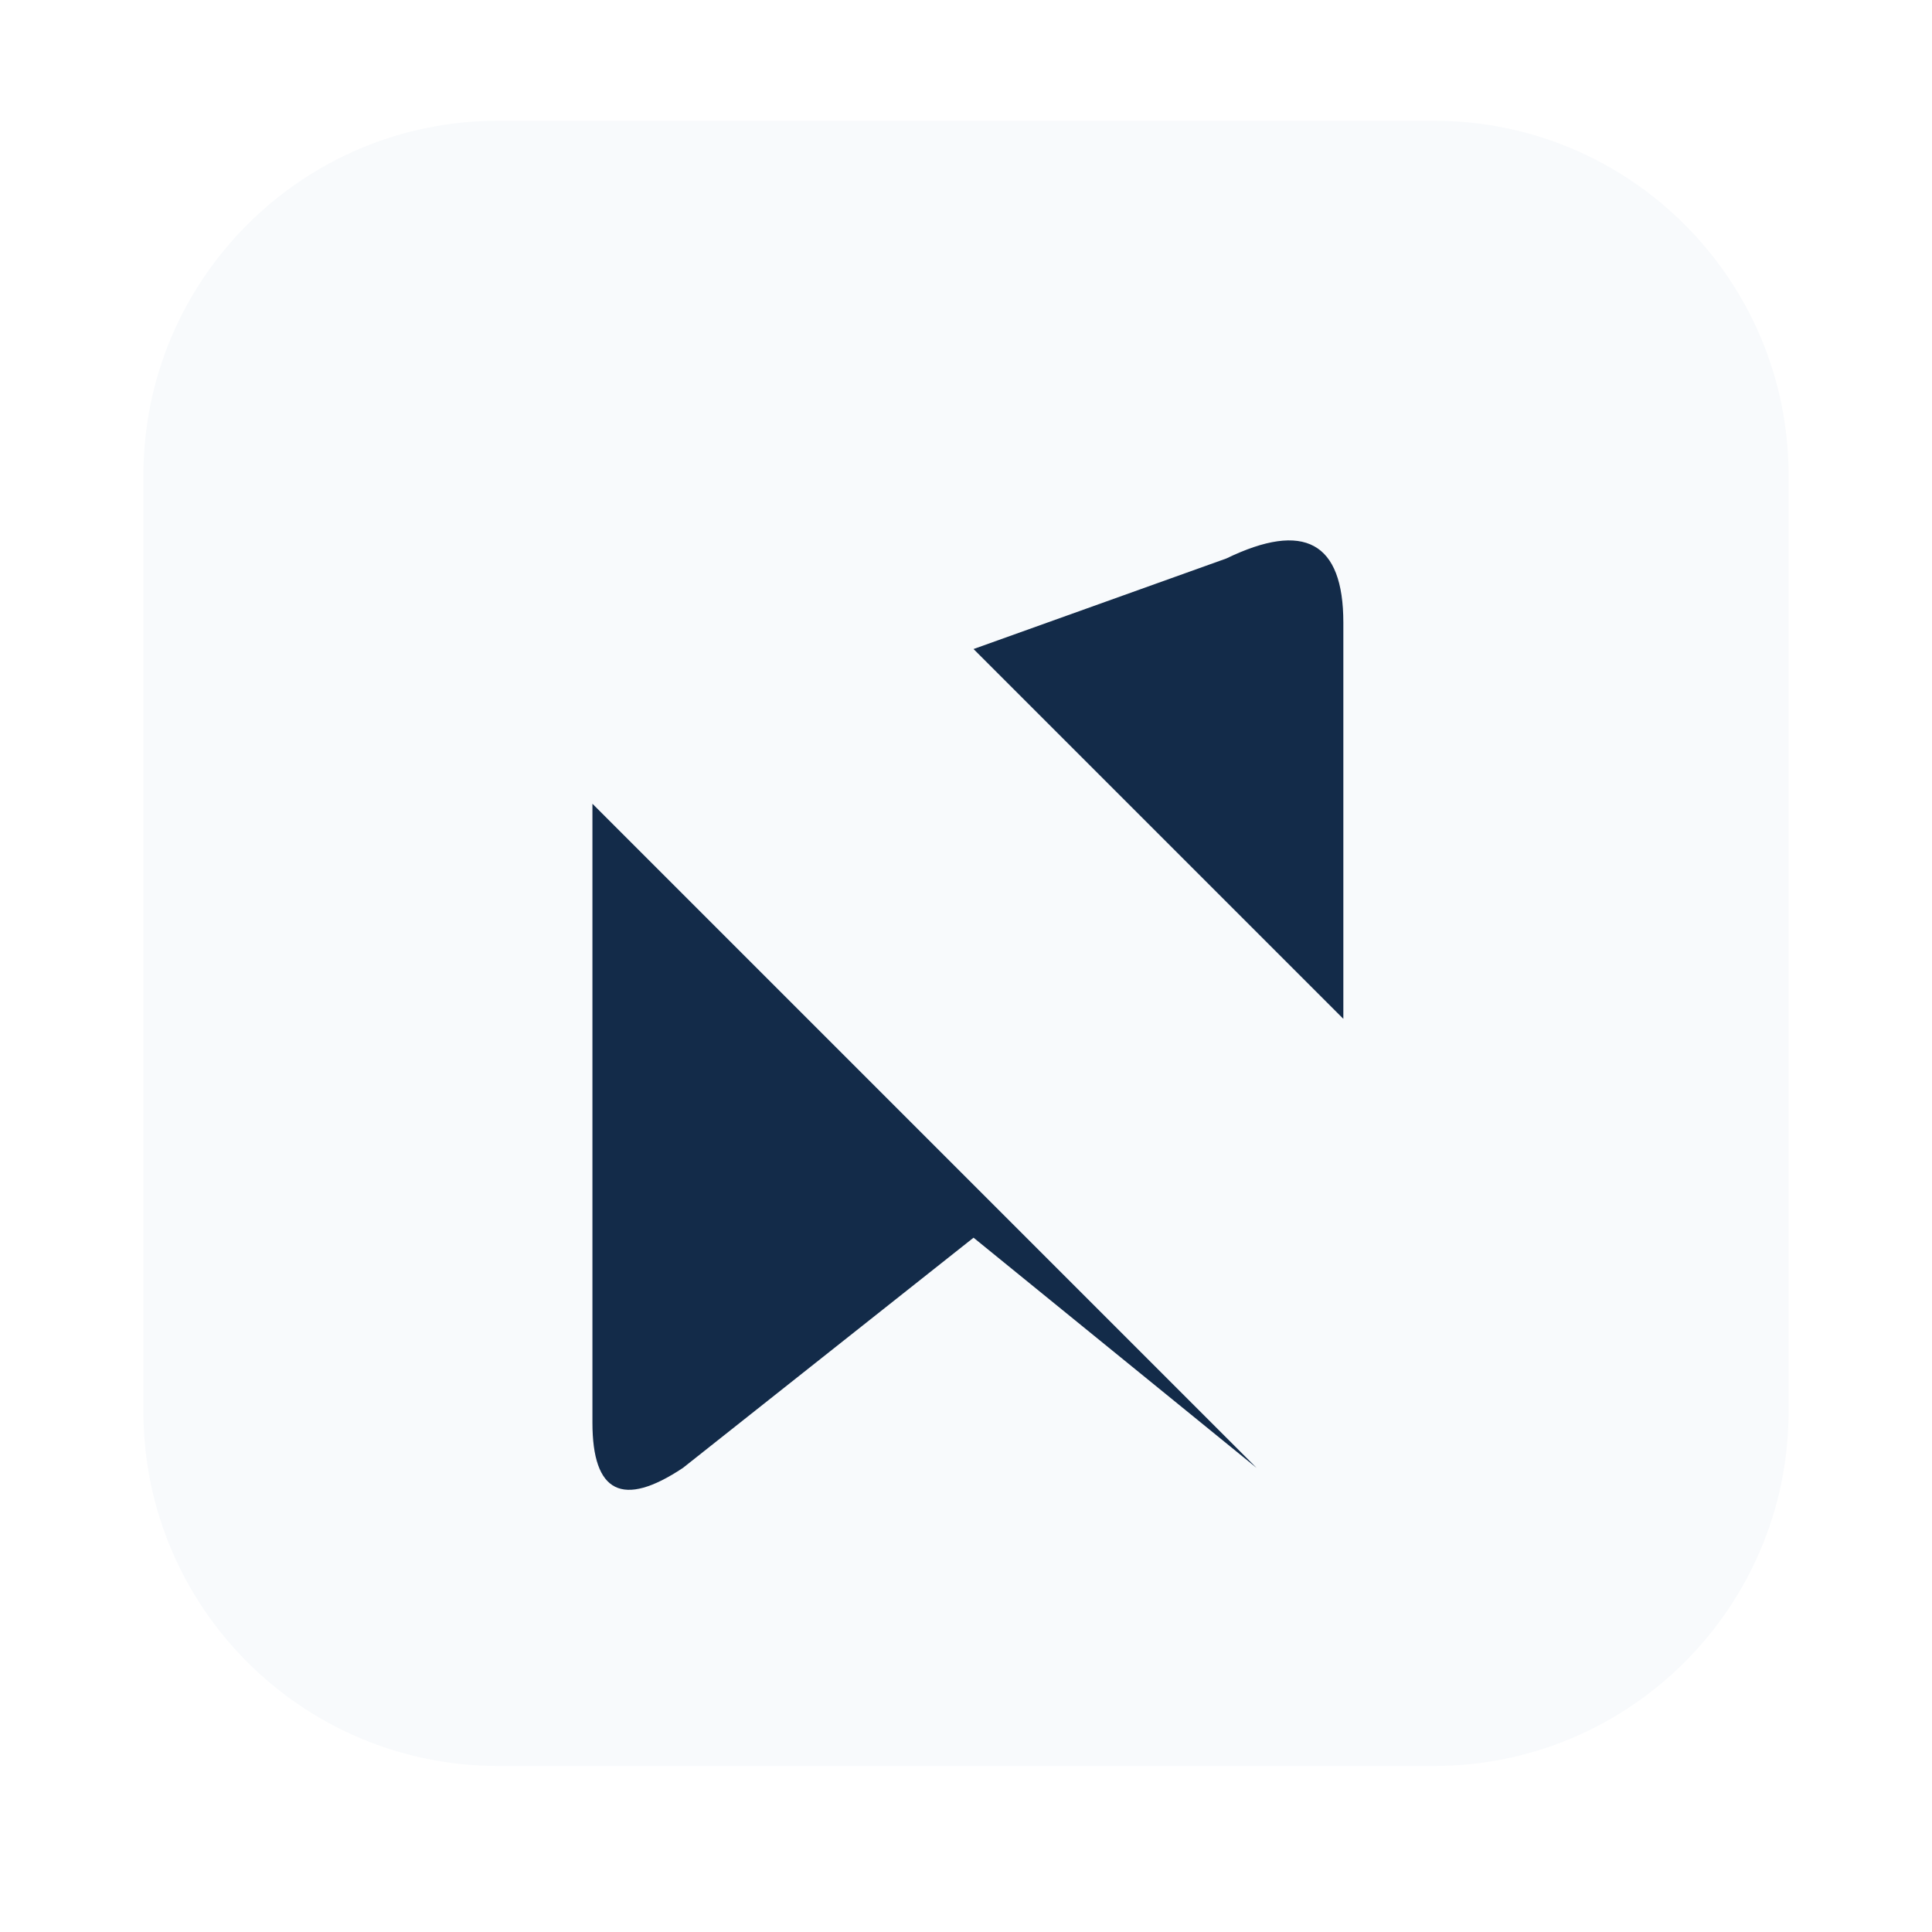
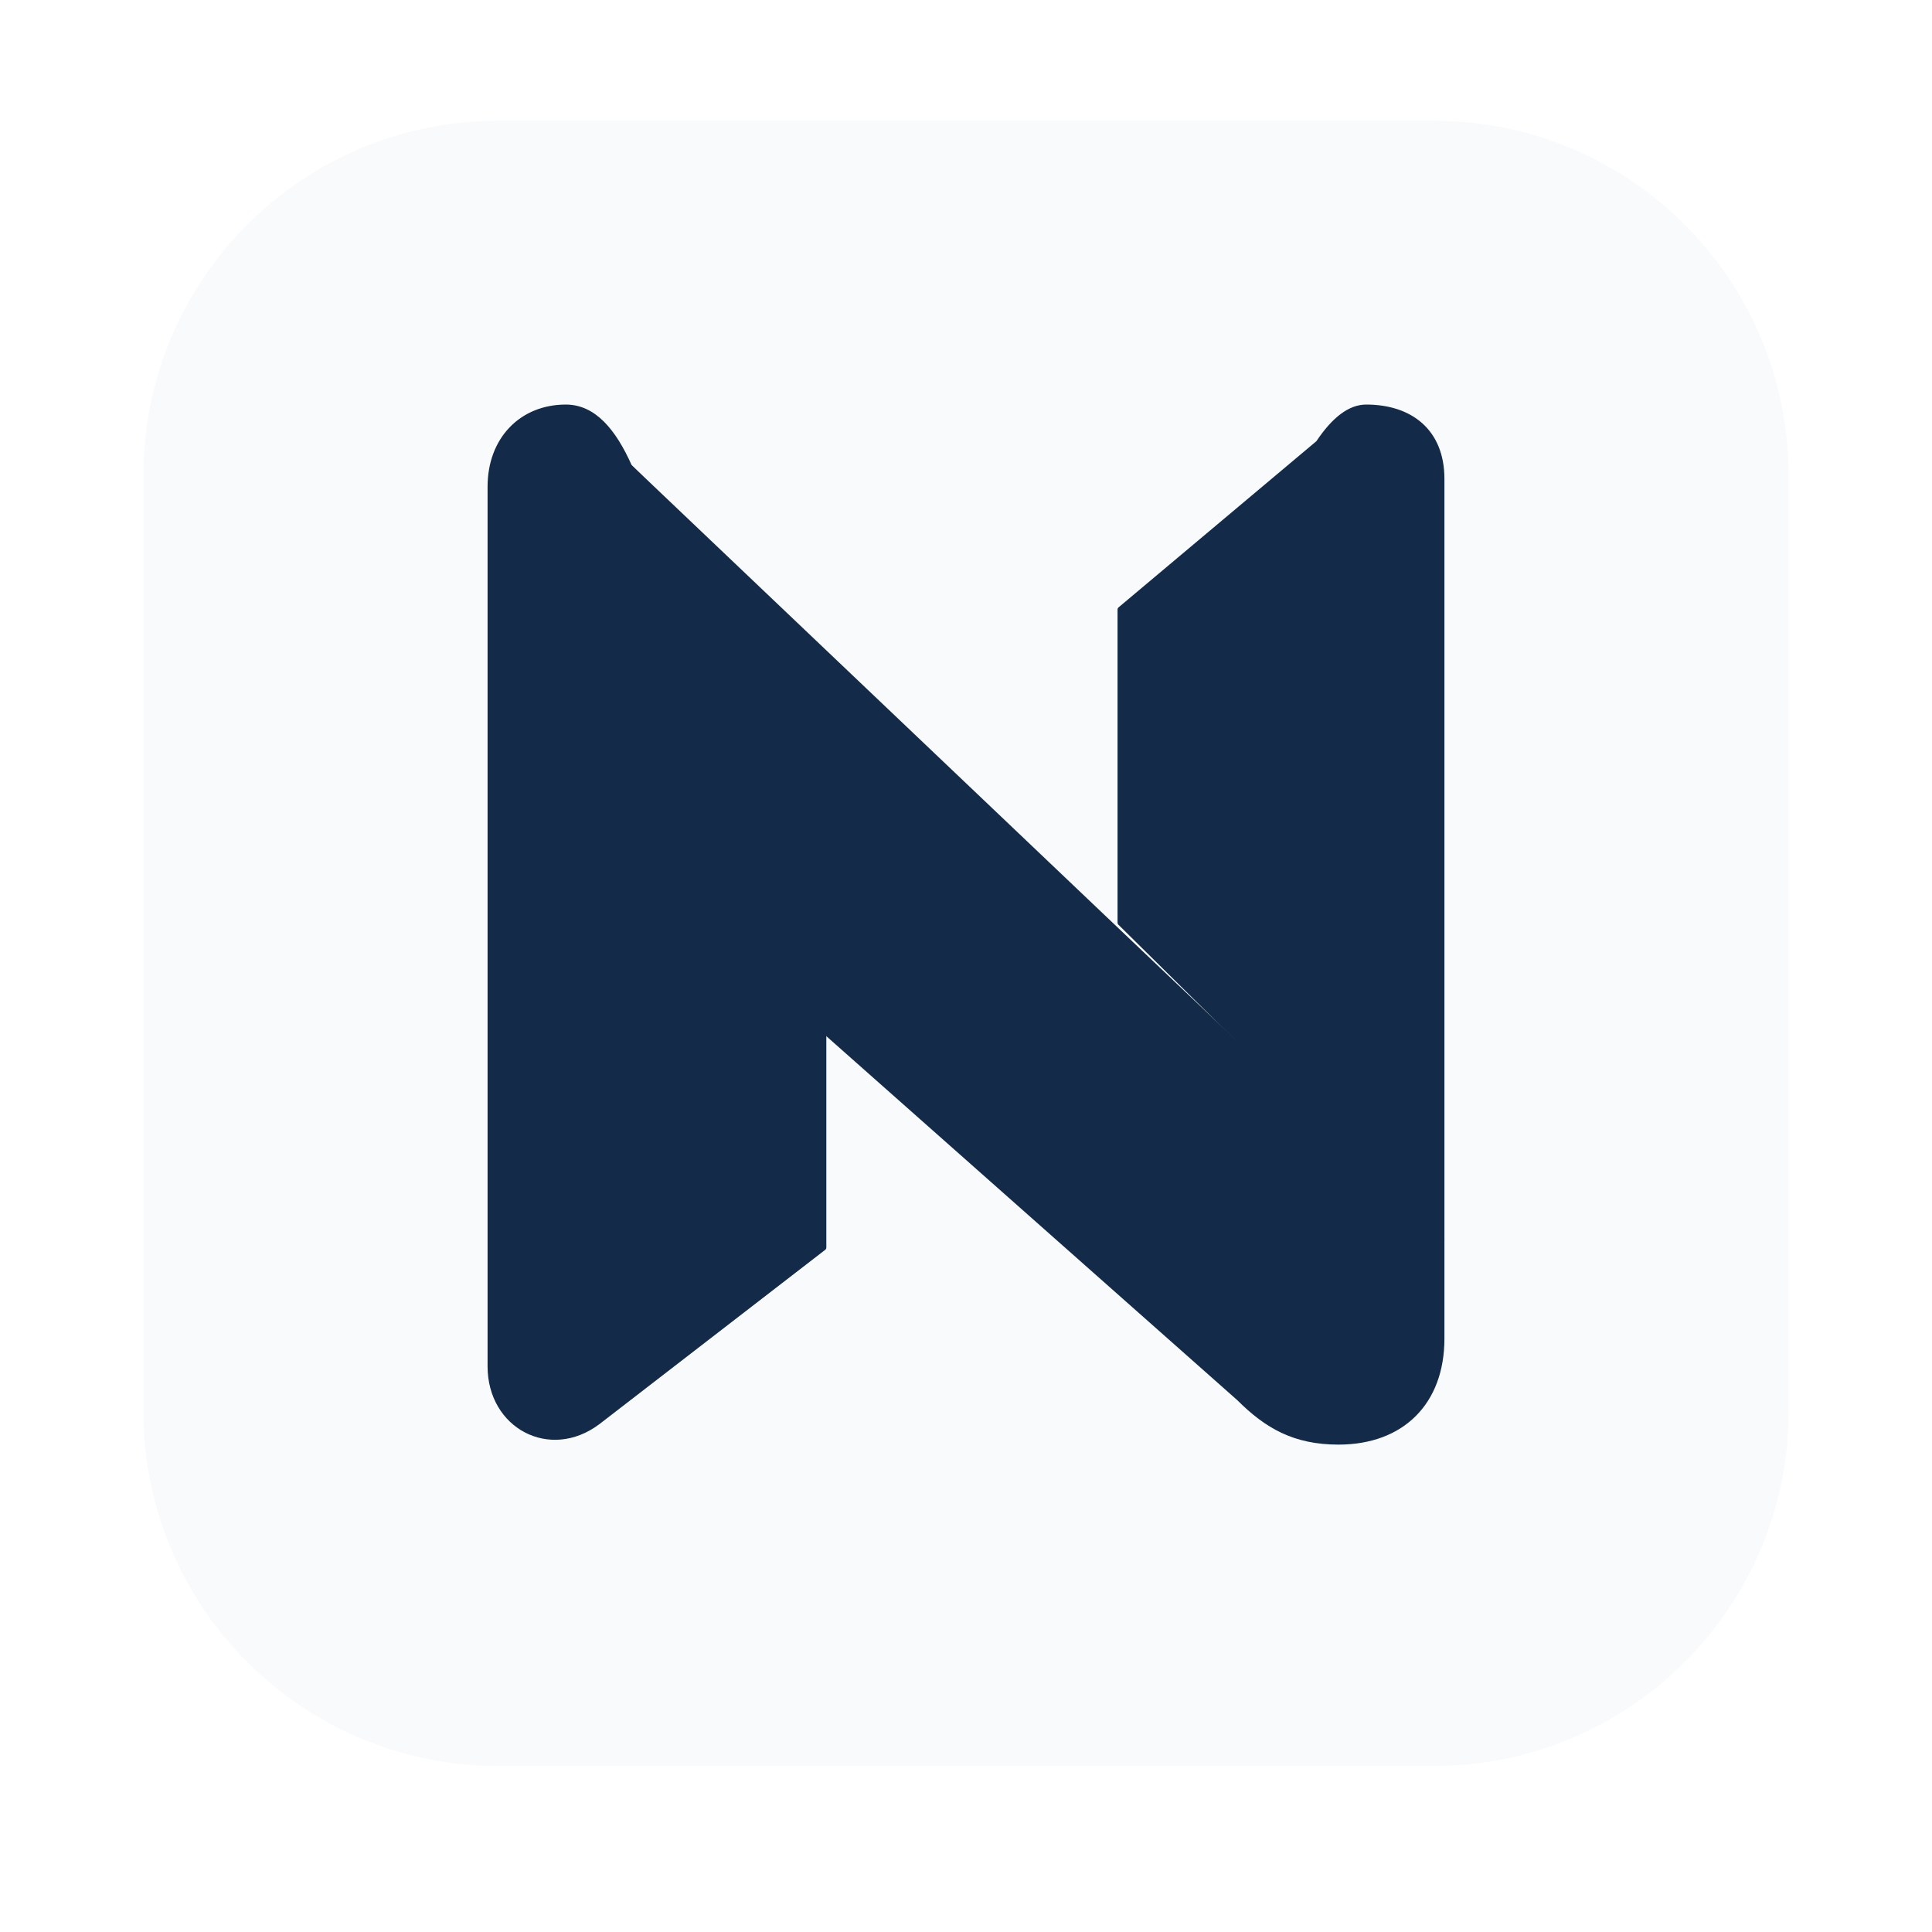
- <svg xmlns="http://www.w3.org/2000/svg" viewBox="0 0 512 512">
+ <svg xmlns="http://www.w3.org/2000/svg" viewBox="0 0 512 512" role="img" aria-labelledby="title">
  <rect x="38" y="32" width="436" height="436" rx="94" fill="#F8FAFC" />
-   <path d="M188 134Q157 134 157 165V377Q157 405 181 389L258 328V172L209 123Q199 134 188 134ZM325 148L258 172V328L333 389Q356 405 356 377V165Q356 133 325 148ZM209 123L356 270V377Q356 405 333 389L157 213V165Q157 134 188 134Q199 134 209 123Z" fill="#132B49" />
+   <g transform="translate(130 108) scale(1.05) translate(-64 -50)" fill="#132B49" stroke="#132B49" stroke-width="1.5" stroke-linejoin="round">
+     <path d="M83 50C72 50 64 58 64 70V292C64 307 79 315 91 306L148 262V114L99 65C95 56 90 50 83 50Z" />
+     <path d="M285 50C296 50 304 56 304 68V260L223 180V101L273 59C277 53 281 50 285 50Z" />
+     <path d="M99 65L304 260V285C304 301 294 311 278 311C267 311 260 307 253 300L148 207V114L99 65Z" />
+   </g>
</svg>
